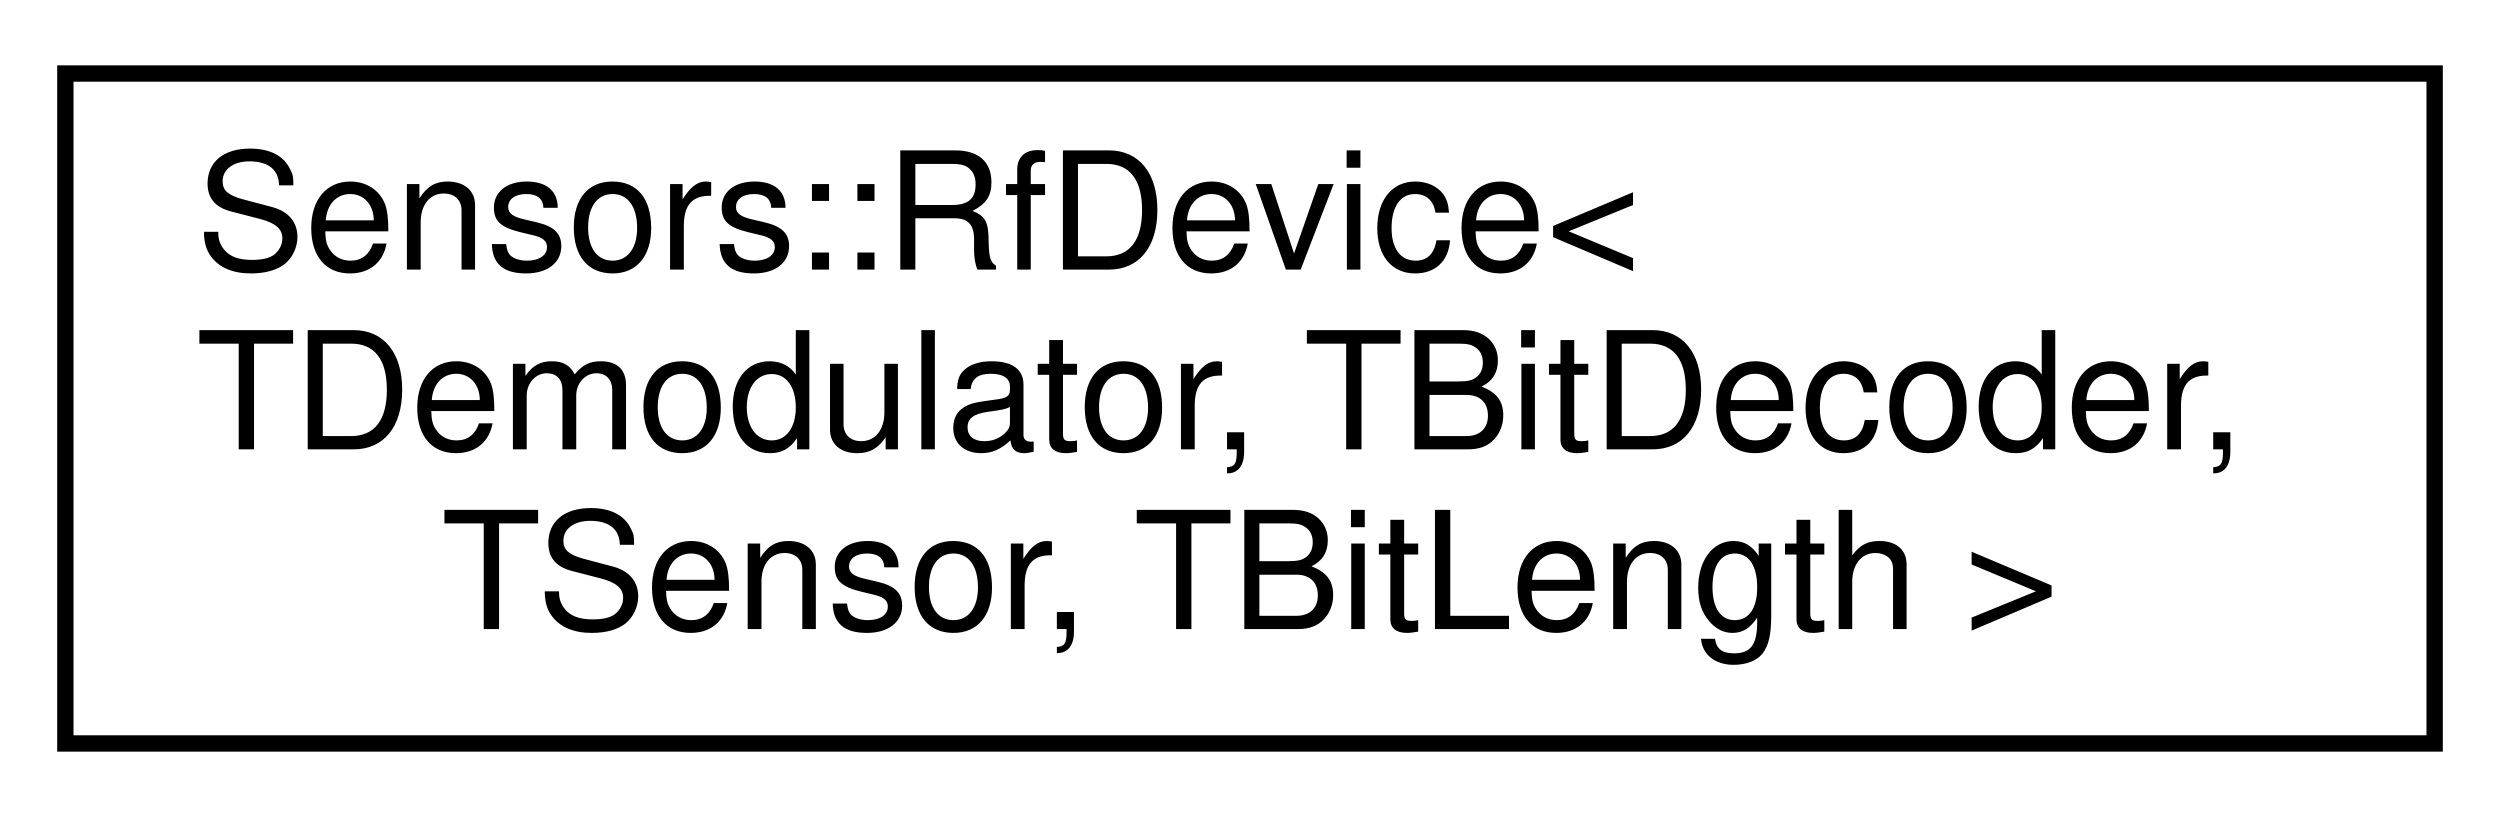
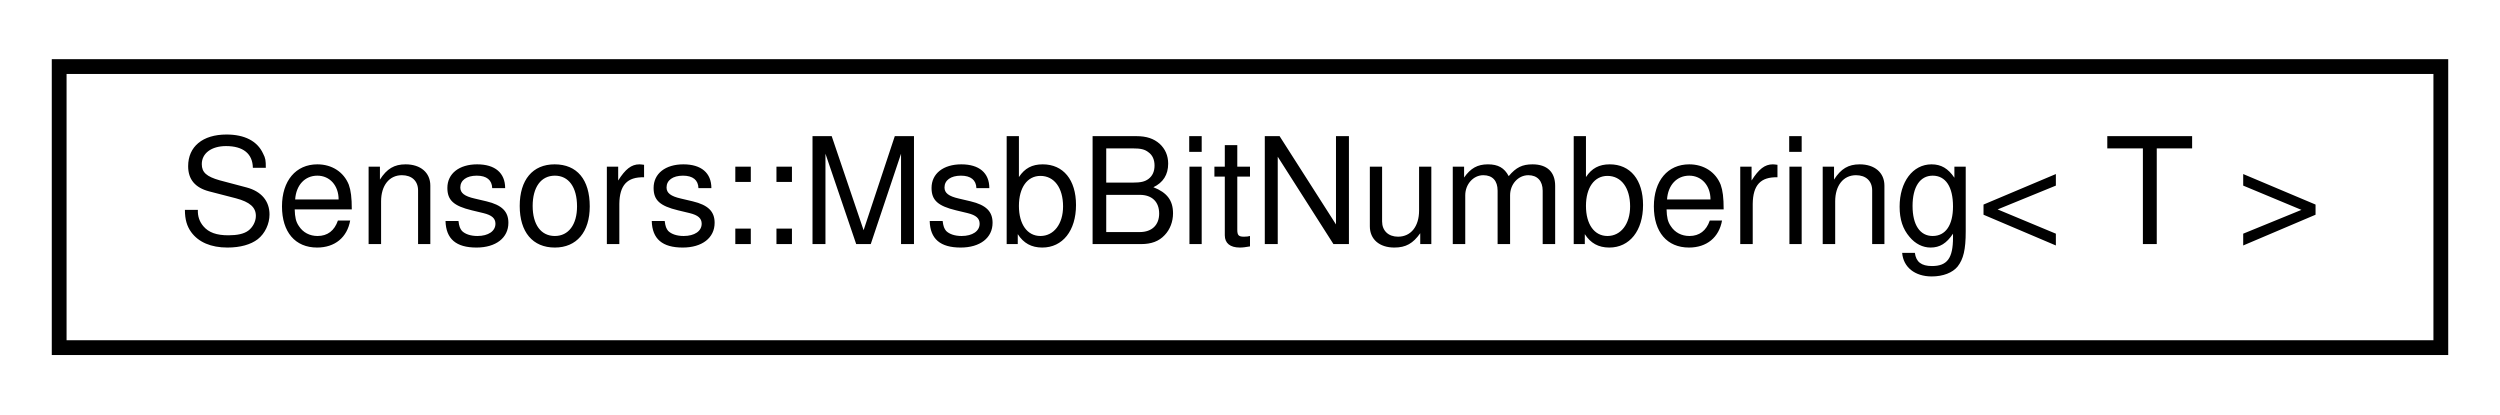
- <svg xmlns="http://www.w3.org/2000/svg" xmlns:xlink="http://www.w3.org/1999/xlink" width="153pt" height="50pt" viewBox="0.00 0.00 153.00 50.00">
-   <g id="graph0" class="graph" transform="scale(1 1) rotate(0) translate(4 46)">
+ <svg xmlns="http://www.w3.org/2000/svg" xmlns:xlink="http://www.w3.org/1999/xlink" width="169pt" height="28pt" viewBox="0.00 0.00 169.00 28.00">
+   <g id="graph0" class="graph" transform="scale(1 1) rotate(0) translate(4 24)">
    <g id="node1" class="node">
      <g id="a_node1">
-         <a xlink:href="group__libsensors__rfdevice.html#classSensors_1_1RfDevice" target="_top" xlink:title="Connects Demodulator, Bit Decoder and Sensor for decoding sensor data from RF receivers. ">
-           <polygon fill="none" stroke="black" points="0,-0.5 0,-41.5 145,-41.5 145,-0.5 0,-0.5" />
-           <text text-anchor="start" x="8" y="-29.5" font-family="Helvetica,sans-Serif" font-size="10.00">Sensors::RfDevice&lt;</text>
-           <text text-anchor="start" x="8" y="-18.5" font-family="Helvetica,sans-Serif" font-size="10.00"> TDemodulator, TBitDecoder,</text>
-           <text text-anchor="middle" x="72.5" y="-7.5" font-family="Helvetica,sans-Serif" font-size="10.00"> TSensor, TBitLength &gt;</text>
+         <a xlink:href="group__libsensors__bitdecoder.html#structSensors_1_1MsbBitNumbering" target="_top" xlink:title="Configuration parameter for BitDecoder that leads to new bits being added with MSB bit numbering (mos...">
+           <polygon fill="none" stroke="black" points="0,-0.5 0,-19.5 161,-19.5 161,-0.5 0,-0.5" />
+           <text text-anchor="middle" x="80.5" y="-7.5" font-family="Helvetica,sans-Serif" font-size="10.00">Sensors::MsbBitNumbering&lt; T &gt;</text>
        </a>
      </g>
    </g>
  </g>
</svg>
